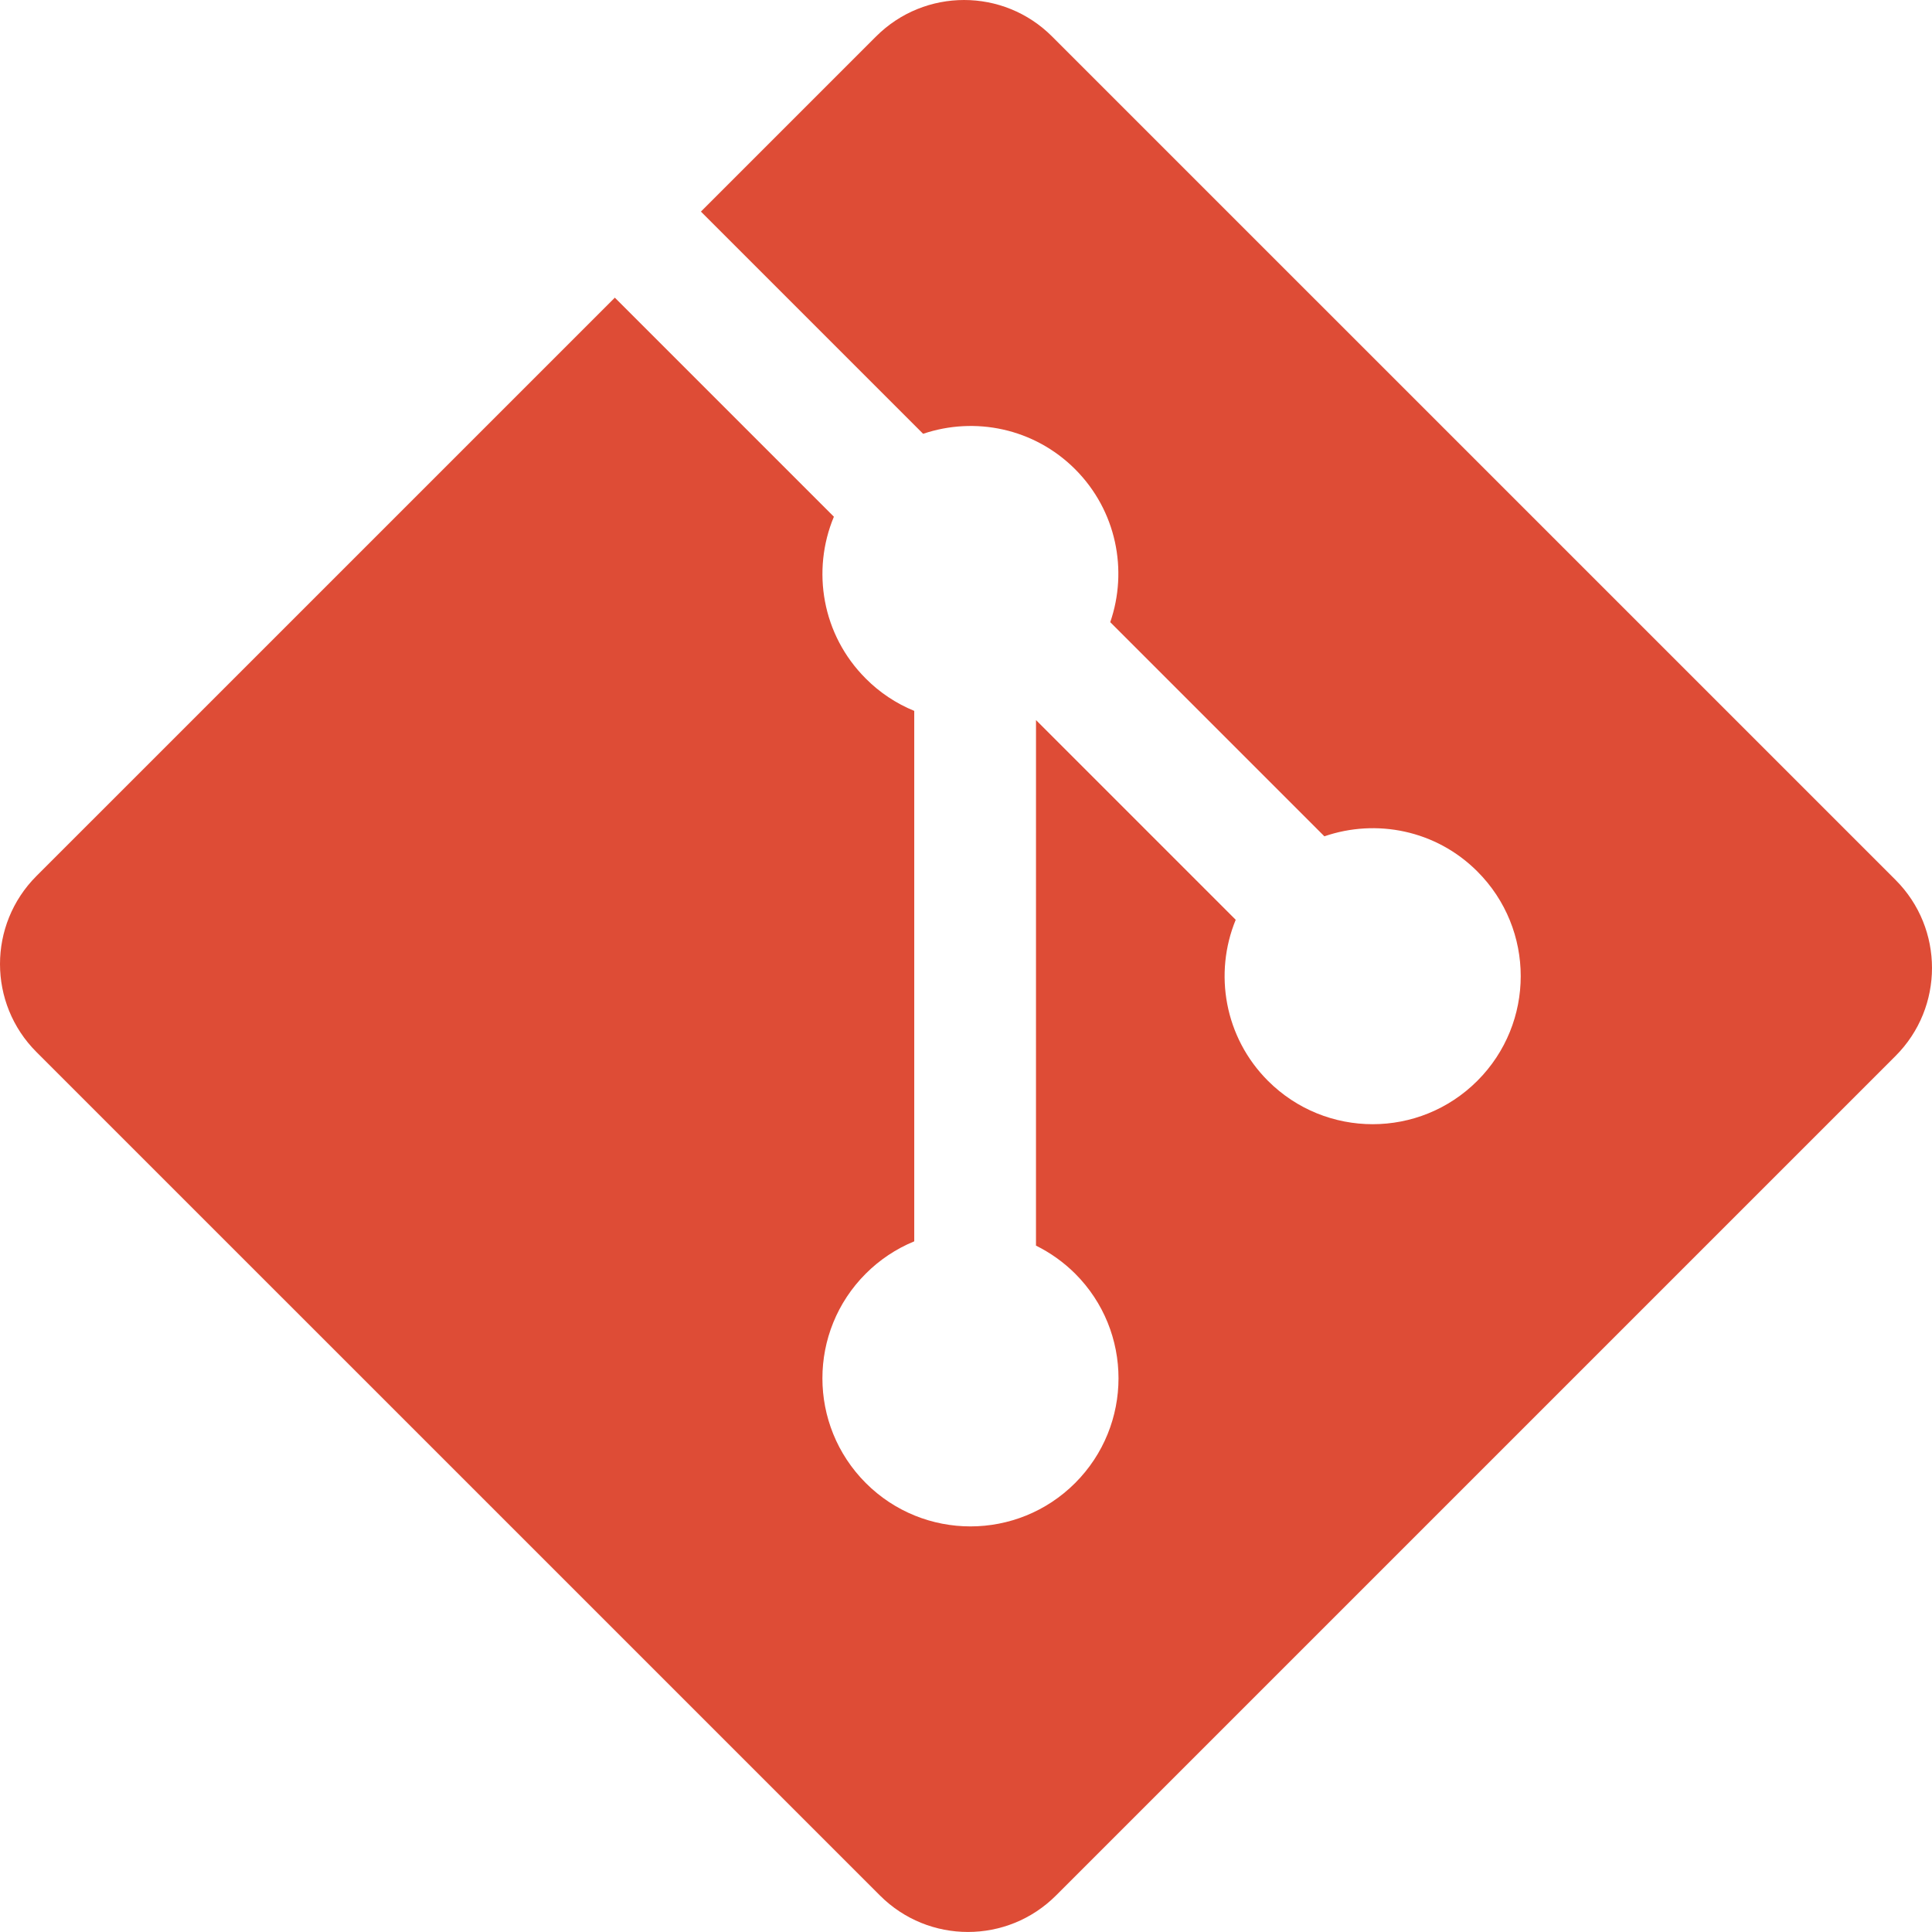
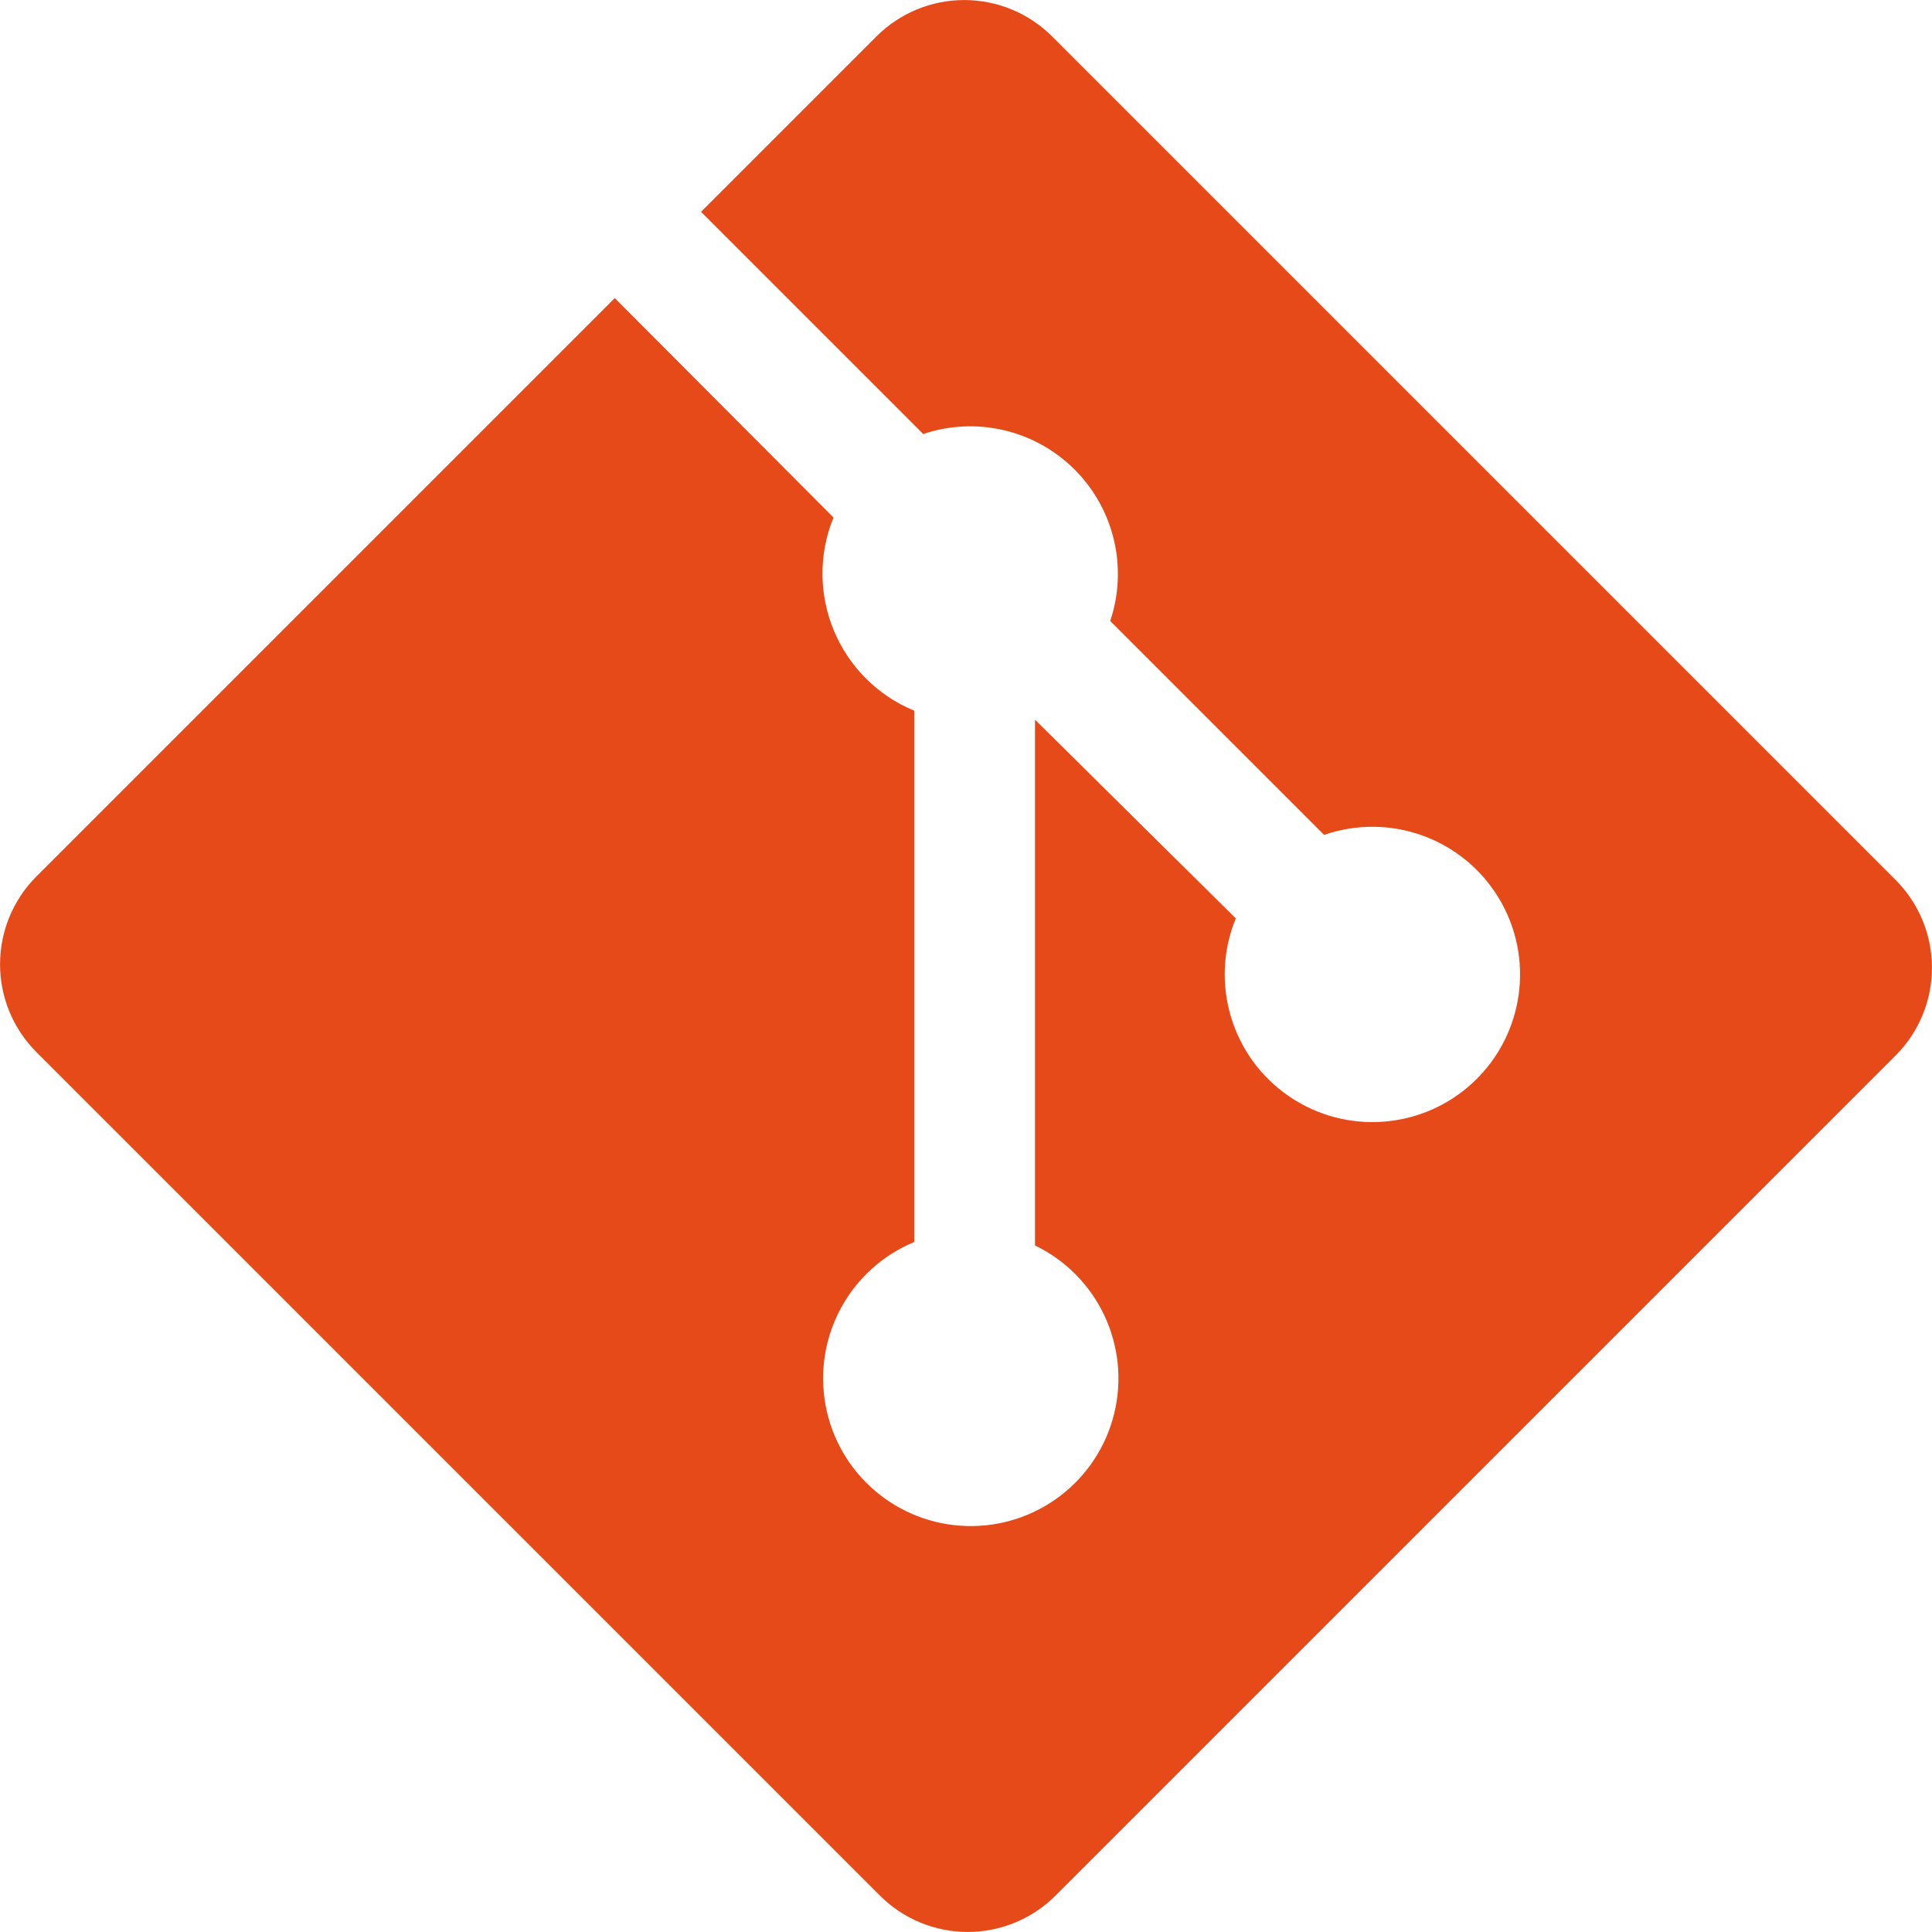
- <svg xmlns="http://www.w3.org/2000/svg" viewBox="0 0 256 256">
-   <path d="M251.172 116.594L139.4 4.828c-6.433-6.437-16.873-6.437-23.314 0l-23.21 23.21 29.443 29.443c6.842-2.312 14.688-.761 20.142 4.693 5.48 5.489 7.02 13.402 4.652 20.266l28.375 28.376c6.865-2.365 14.786-.835 20.269 4.657 7.663 7.66 7.663 20.075 0 27.74-7.665 7.666-20.08 7.666-27.749 0-5.764-5.77-7.188-14.235-4.27-21.336l-26.462-26.462-.003 69.637a19.82 19.82 0 015.188 3.71c7.663 7.66 7.663 20.076 0 27.747-7.665 7.662-20.086 7.662-27.74 0-7.663-7.671-7.663-20.086 0-27.746a19.654 19.654 0 016.421-4.281V94.196a19.378 19.378 0 01-6.421-4.281c-5.806-5.798-7.202-14.317-4.227-21.446L81.47 39.442 4.83 116.077c-6.44 6.443-6.44 16.884 0 23.322l111.774 111.768c6.435 6.438 16.873 6.438 23.316 0l111.251-111.249c6.438-6.44 6.438-16.887 0-23.324" fill="#DE4C36" />
+ <svg xmlns="http://www.w3.org/2000/svg" viewBox="0 0 28 28">
+   <defs>
+     <style>.cls-1{fill:#e64a19;}</style>
+   </defs>
+   <g id="Calque_2" data-name="Calque 2">
+     <g id="Calque_1-2" data-name="Calque 1">
+       <path class="cls-1" d="M27.47,12.75,15.25.53a1.8,1.8,0,0,0-2.55,0h0L10.16,3.07l3.22,3.22A2.14,2.14,0,0,1,16.09,9l3.1,3.1a2.14,2.14,0,1,1-1.28,1.21L15,10.43v7.62A2.14,2.14,0,1,1,13.25,18V10.3a2.15,2.15,0,0,1-1.17-2.8h0L8.91,4.32.53,12.7a1.8,1.8,0,0,0,0,2.55h0L12.75,27.47a1.8,1.8,0,0,0,2.55,0h0L27.47,15.3a1.8,1.8,0,0,0,0-2.55h0" />
+     </g>
+   </g>
</svg>
